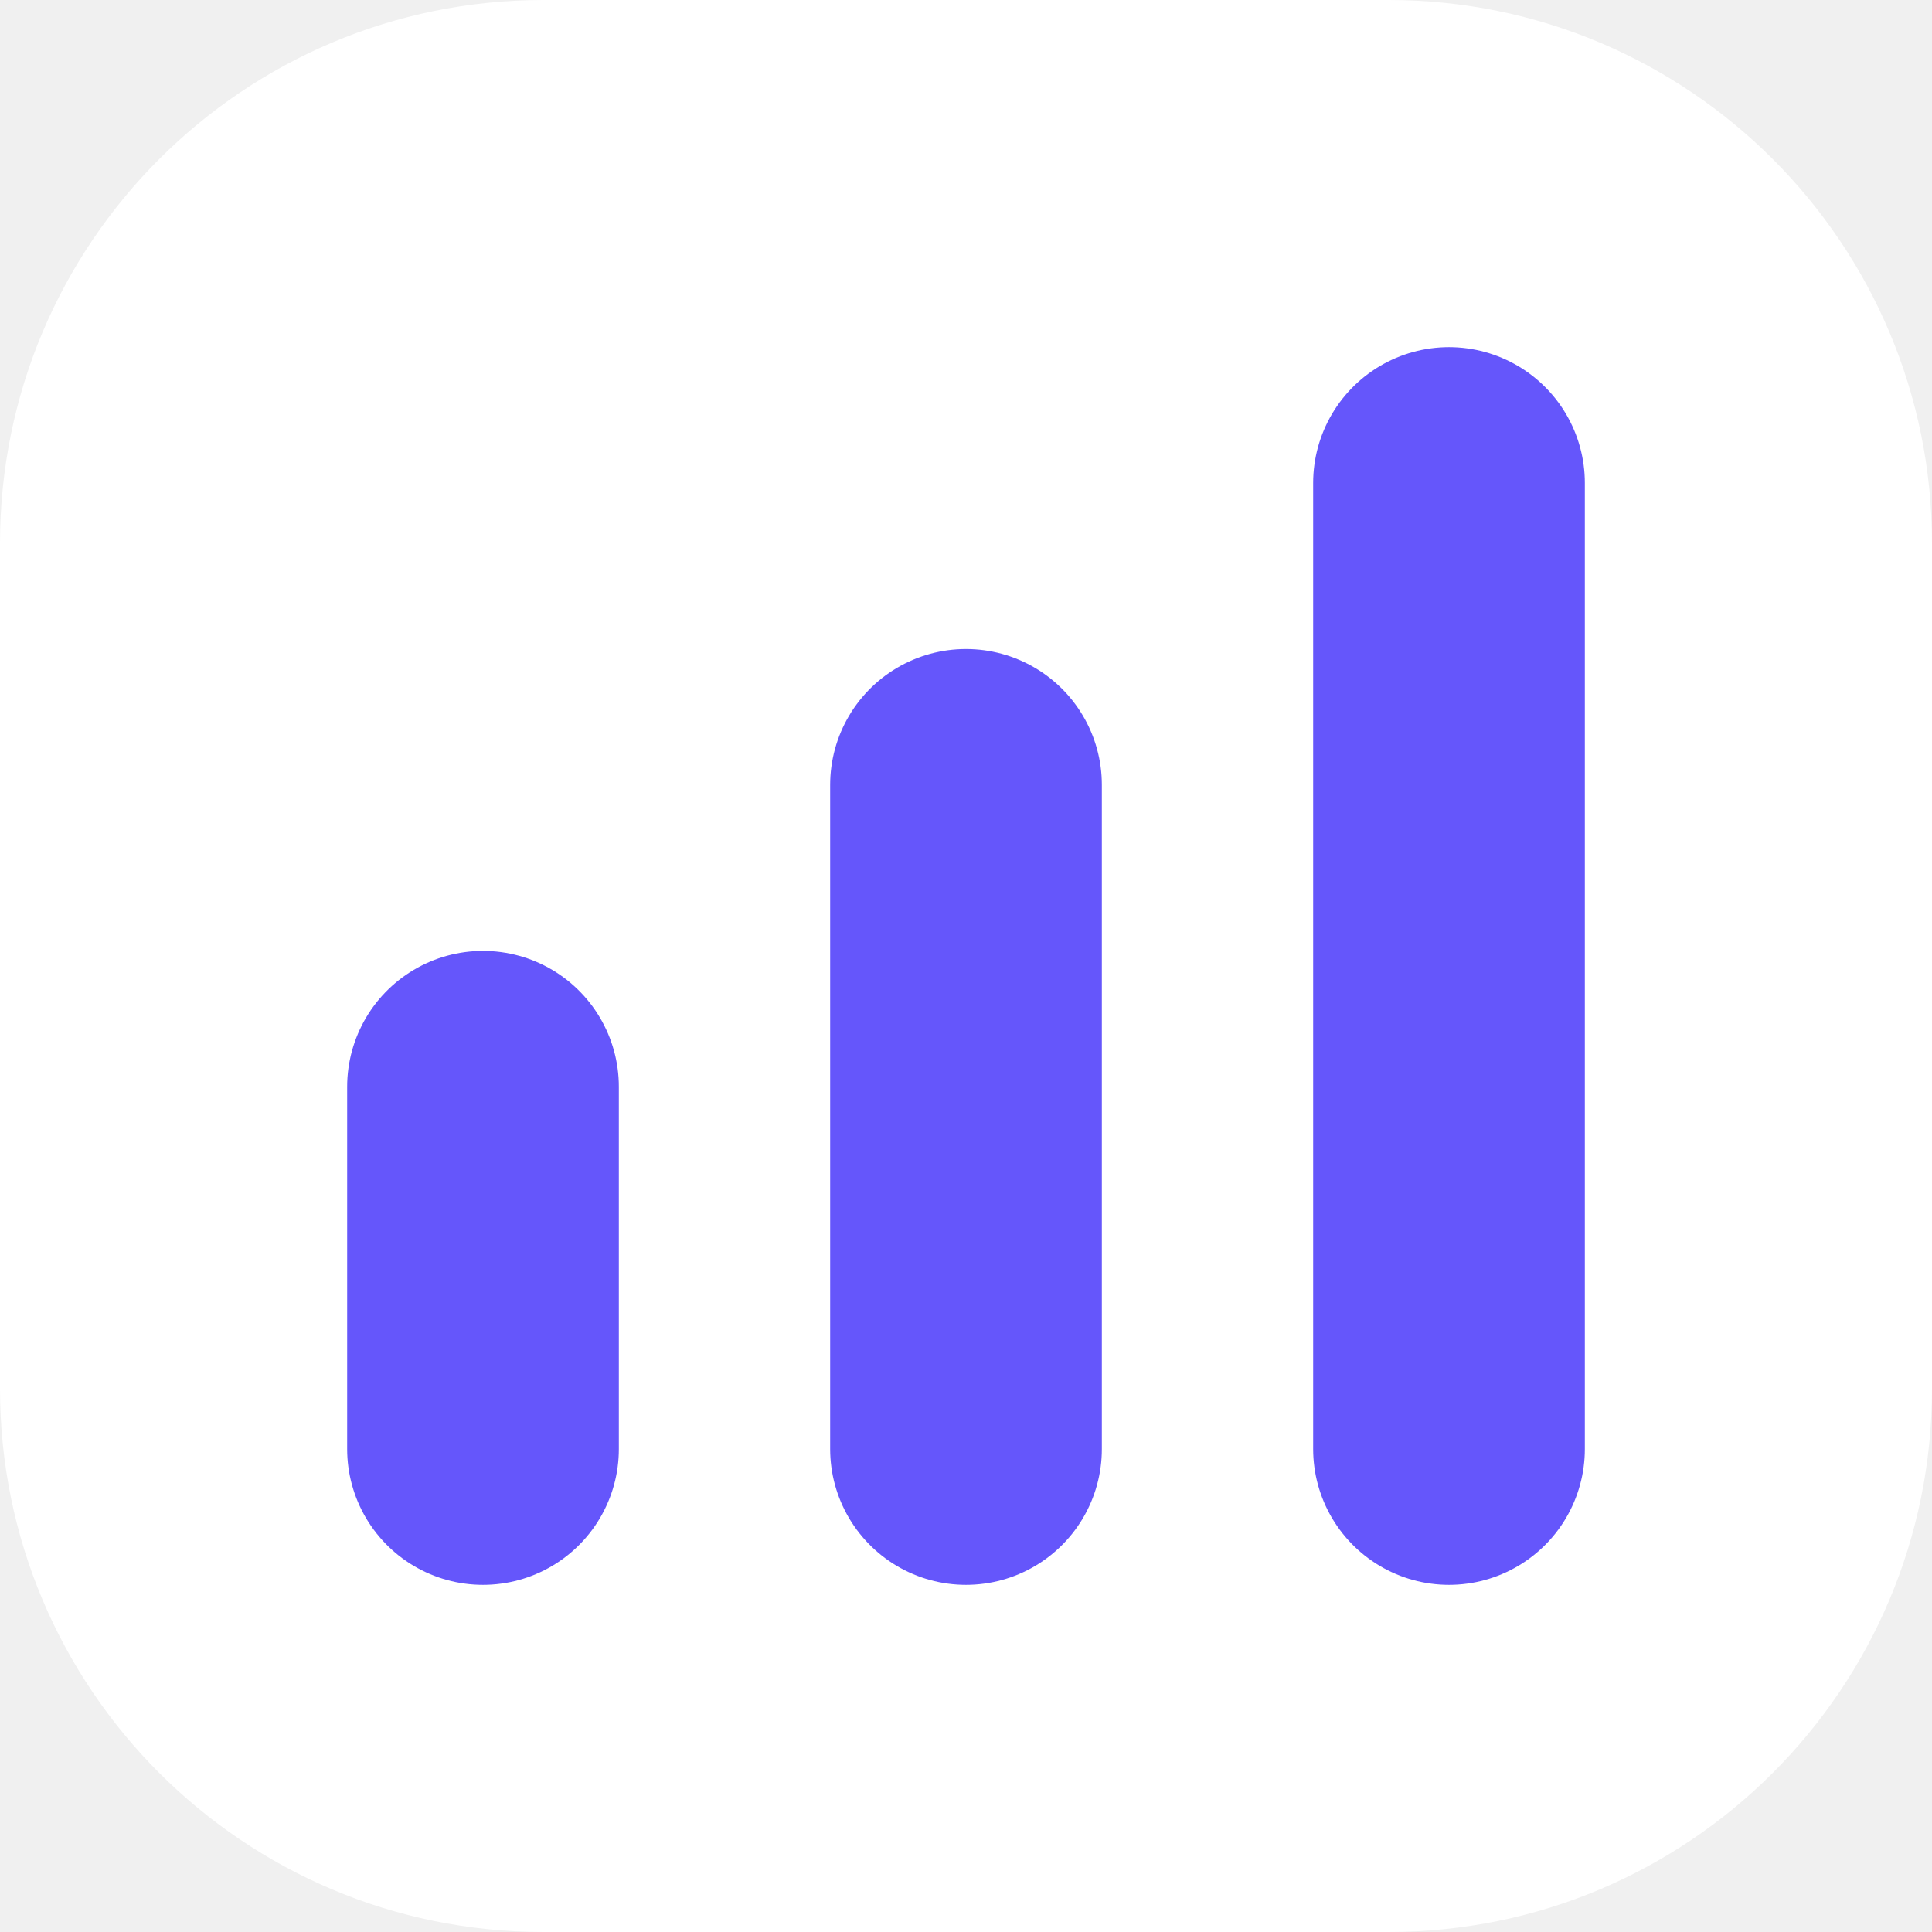
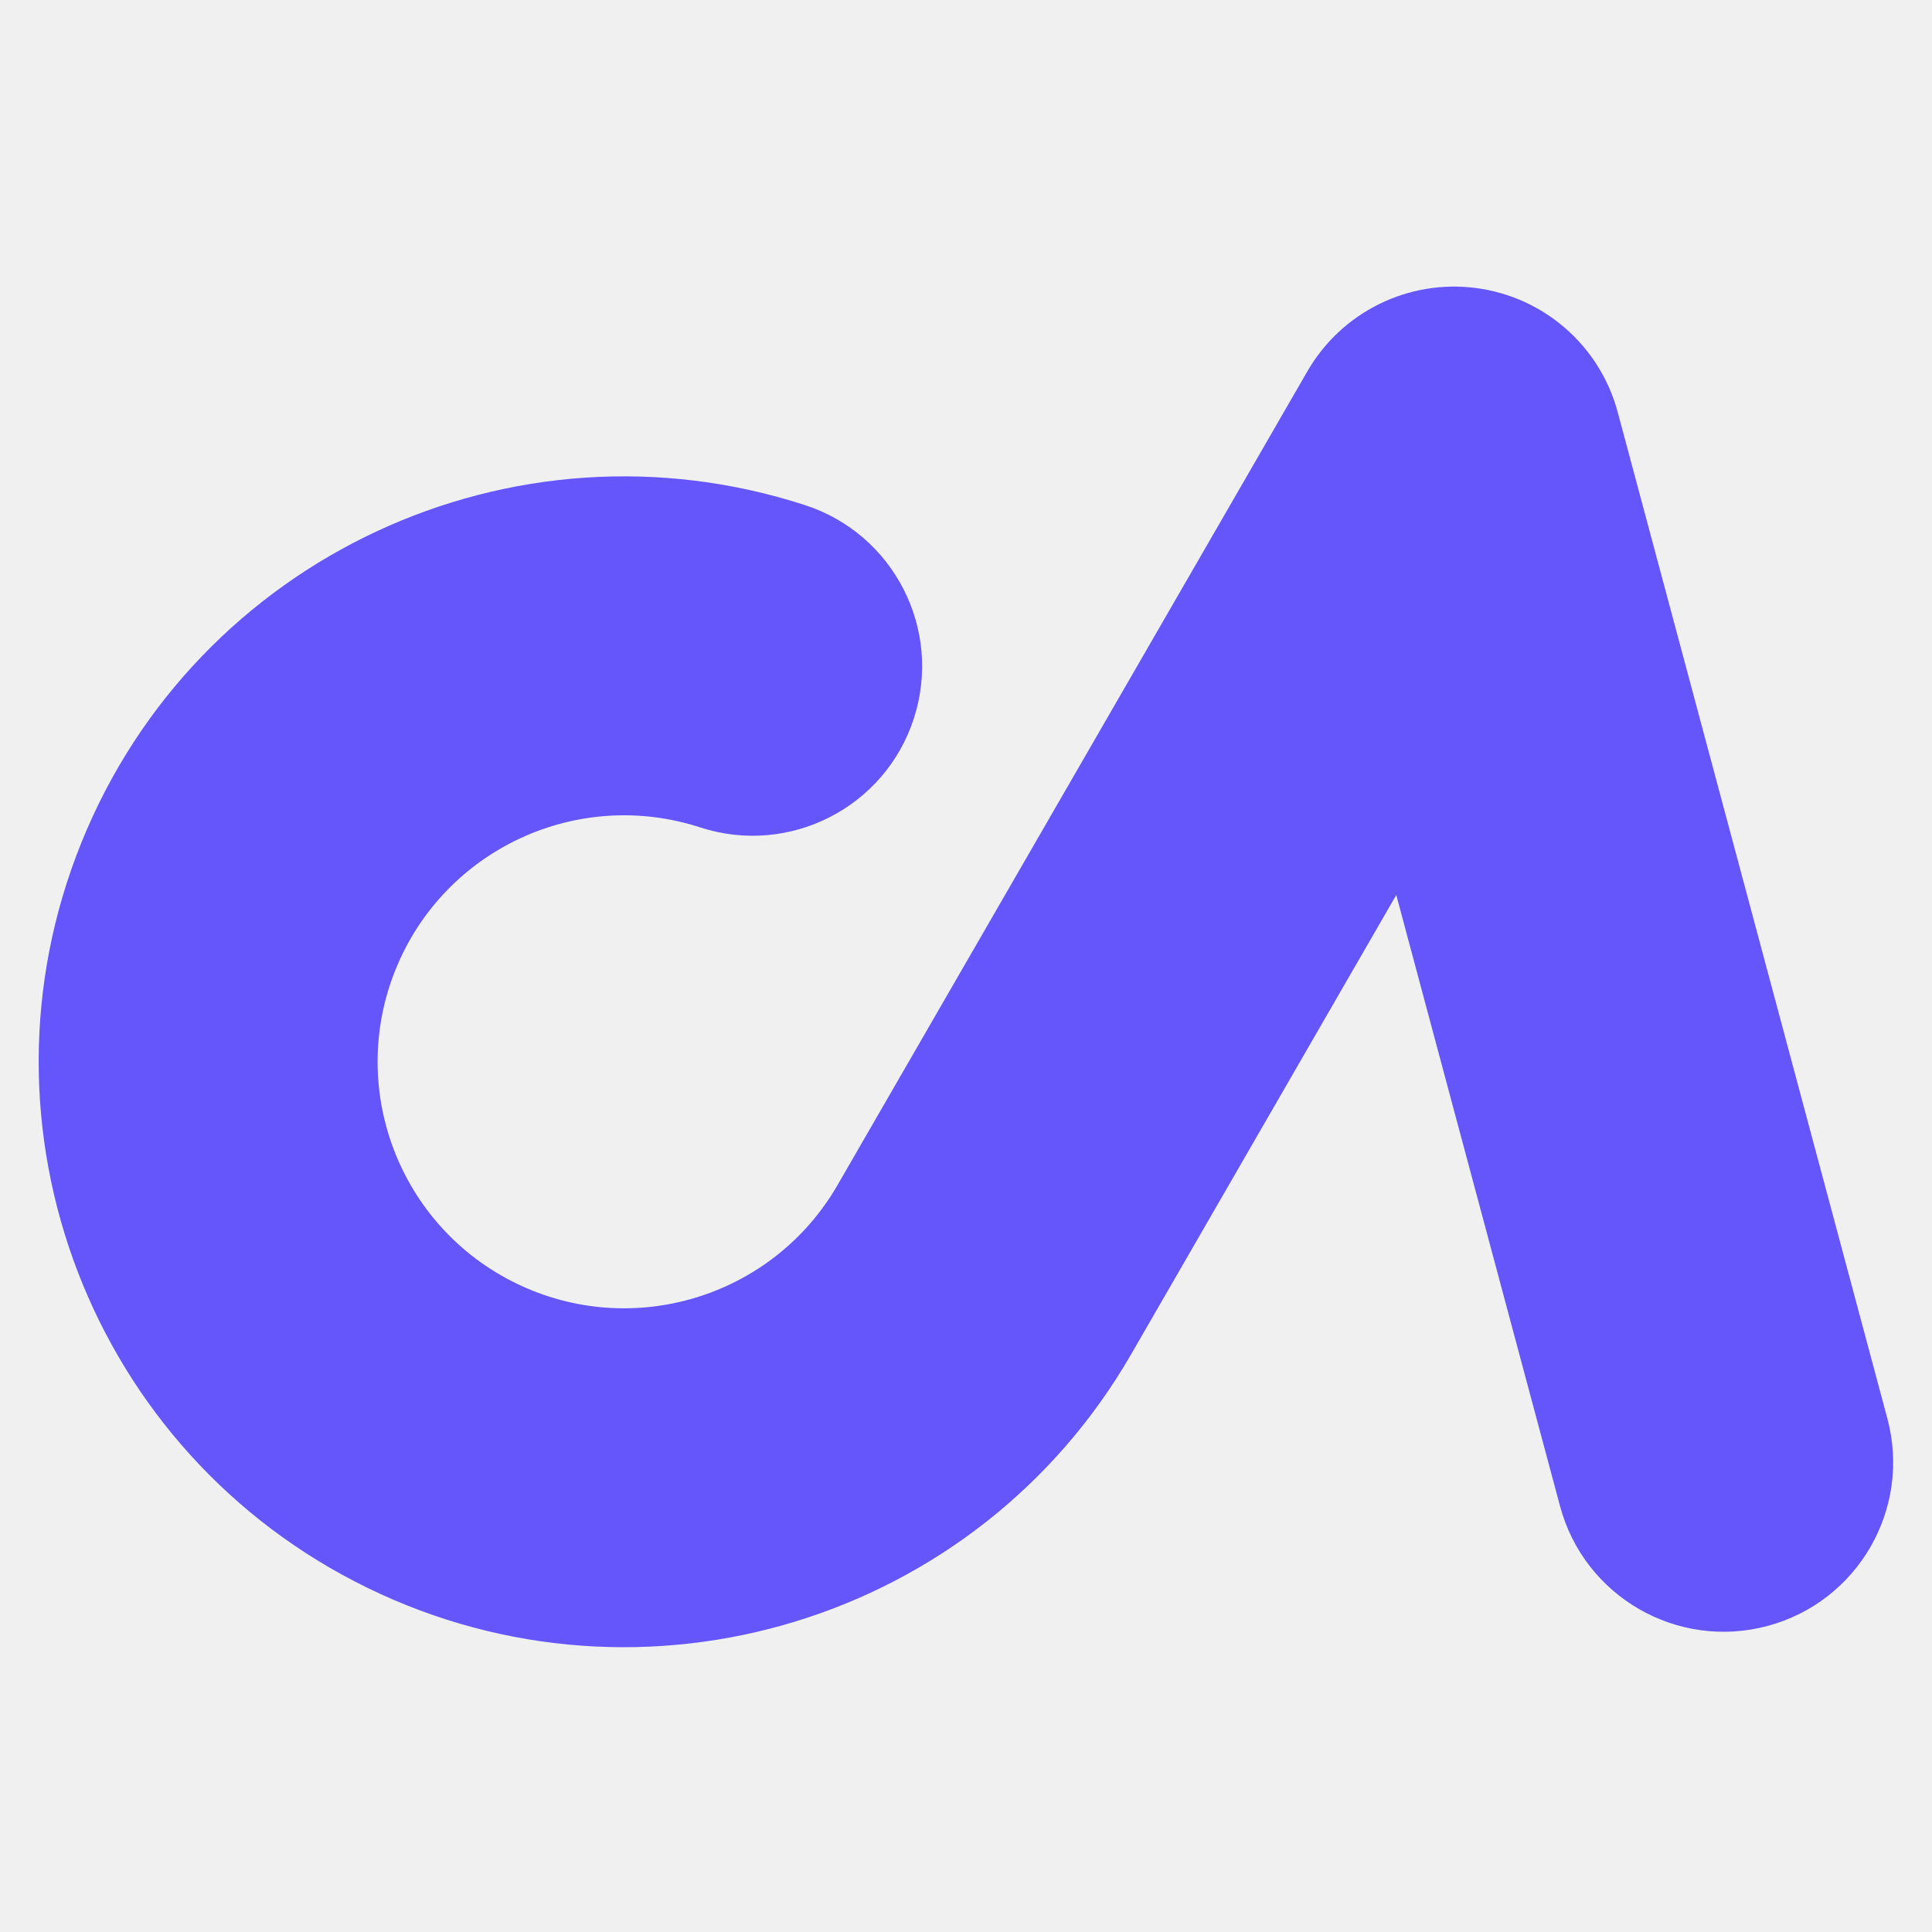
- <svg xmlns="http://www.w3.org/2000/svg" viewBox="0 0 32 32">
-   <rect width="32" height="32" rx="9" fill="#fff" />
-   <path d="M8 24v-6M16 24V13M24 24V8" stroke="#6556fb" stroke-width="4.5" stroke-linecap="round" />
+ <svg xmlns="http://www.w3.org/2000/svg" viewBox="0 0 256 256" width="256" height="256">
+   <g transform="translate(-0.9 -0.78) scale(1.007)">
+     <path fill="#6556FB" d="M106.82 67.24A77.02 77.02 0 1 0 149.72 179.00L184.62 118.54L206.17 198.96A22.29 22.29 0 0 0 249.24 187.42L213.76 55.01A22.29 22.29 0 0 0 172.92 49.64L111.10 156.71A32.43 32.43 0 1 1 93.04 109.65A22.29 22.29 0 0 0 106.82 67.24Z" />
+   </g>
</svg>
